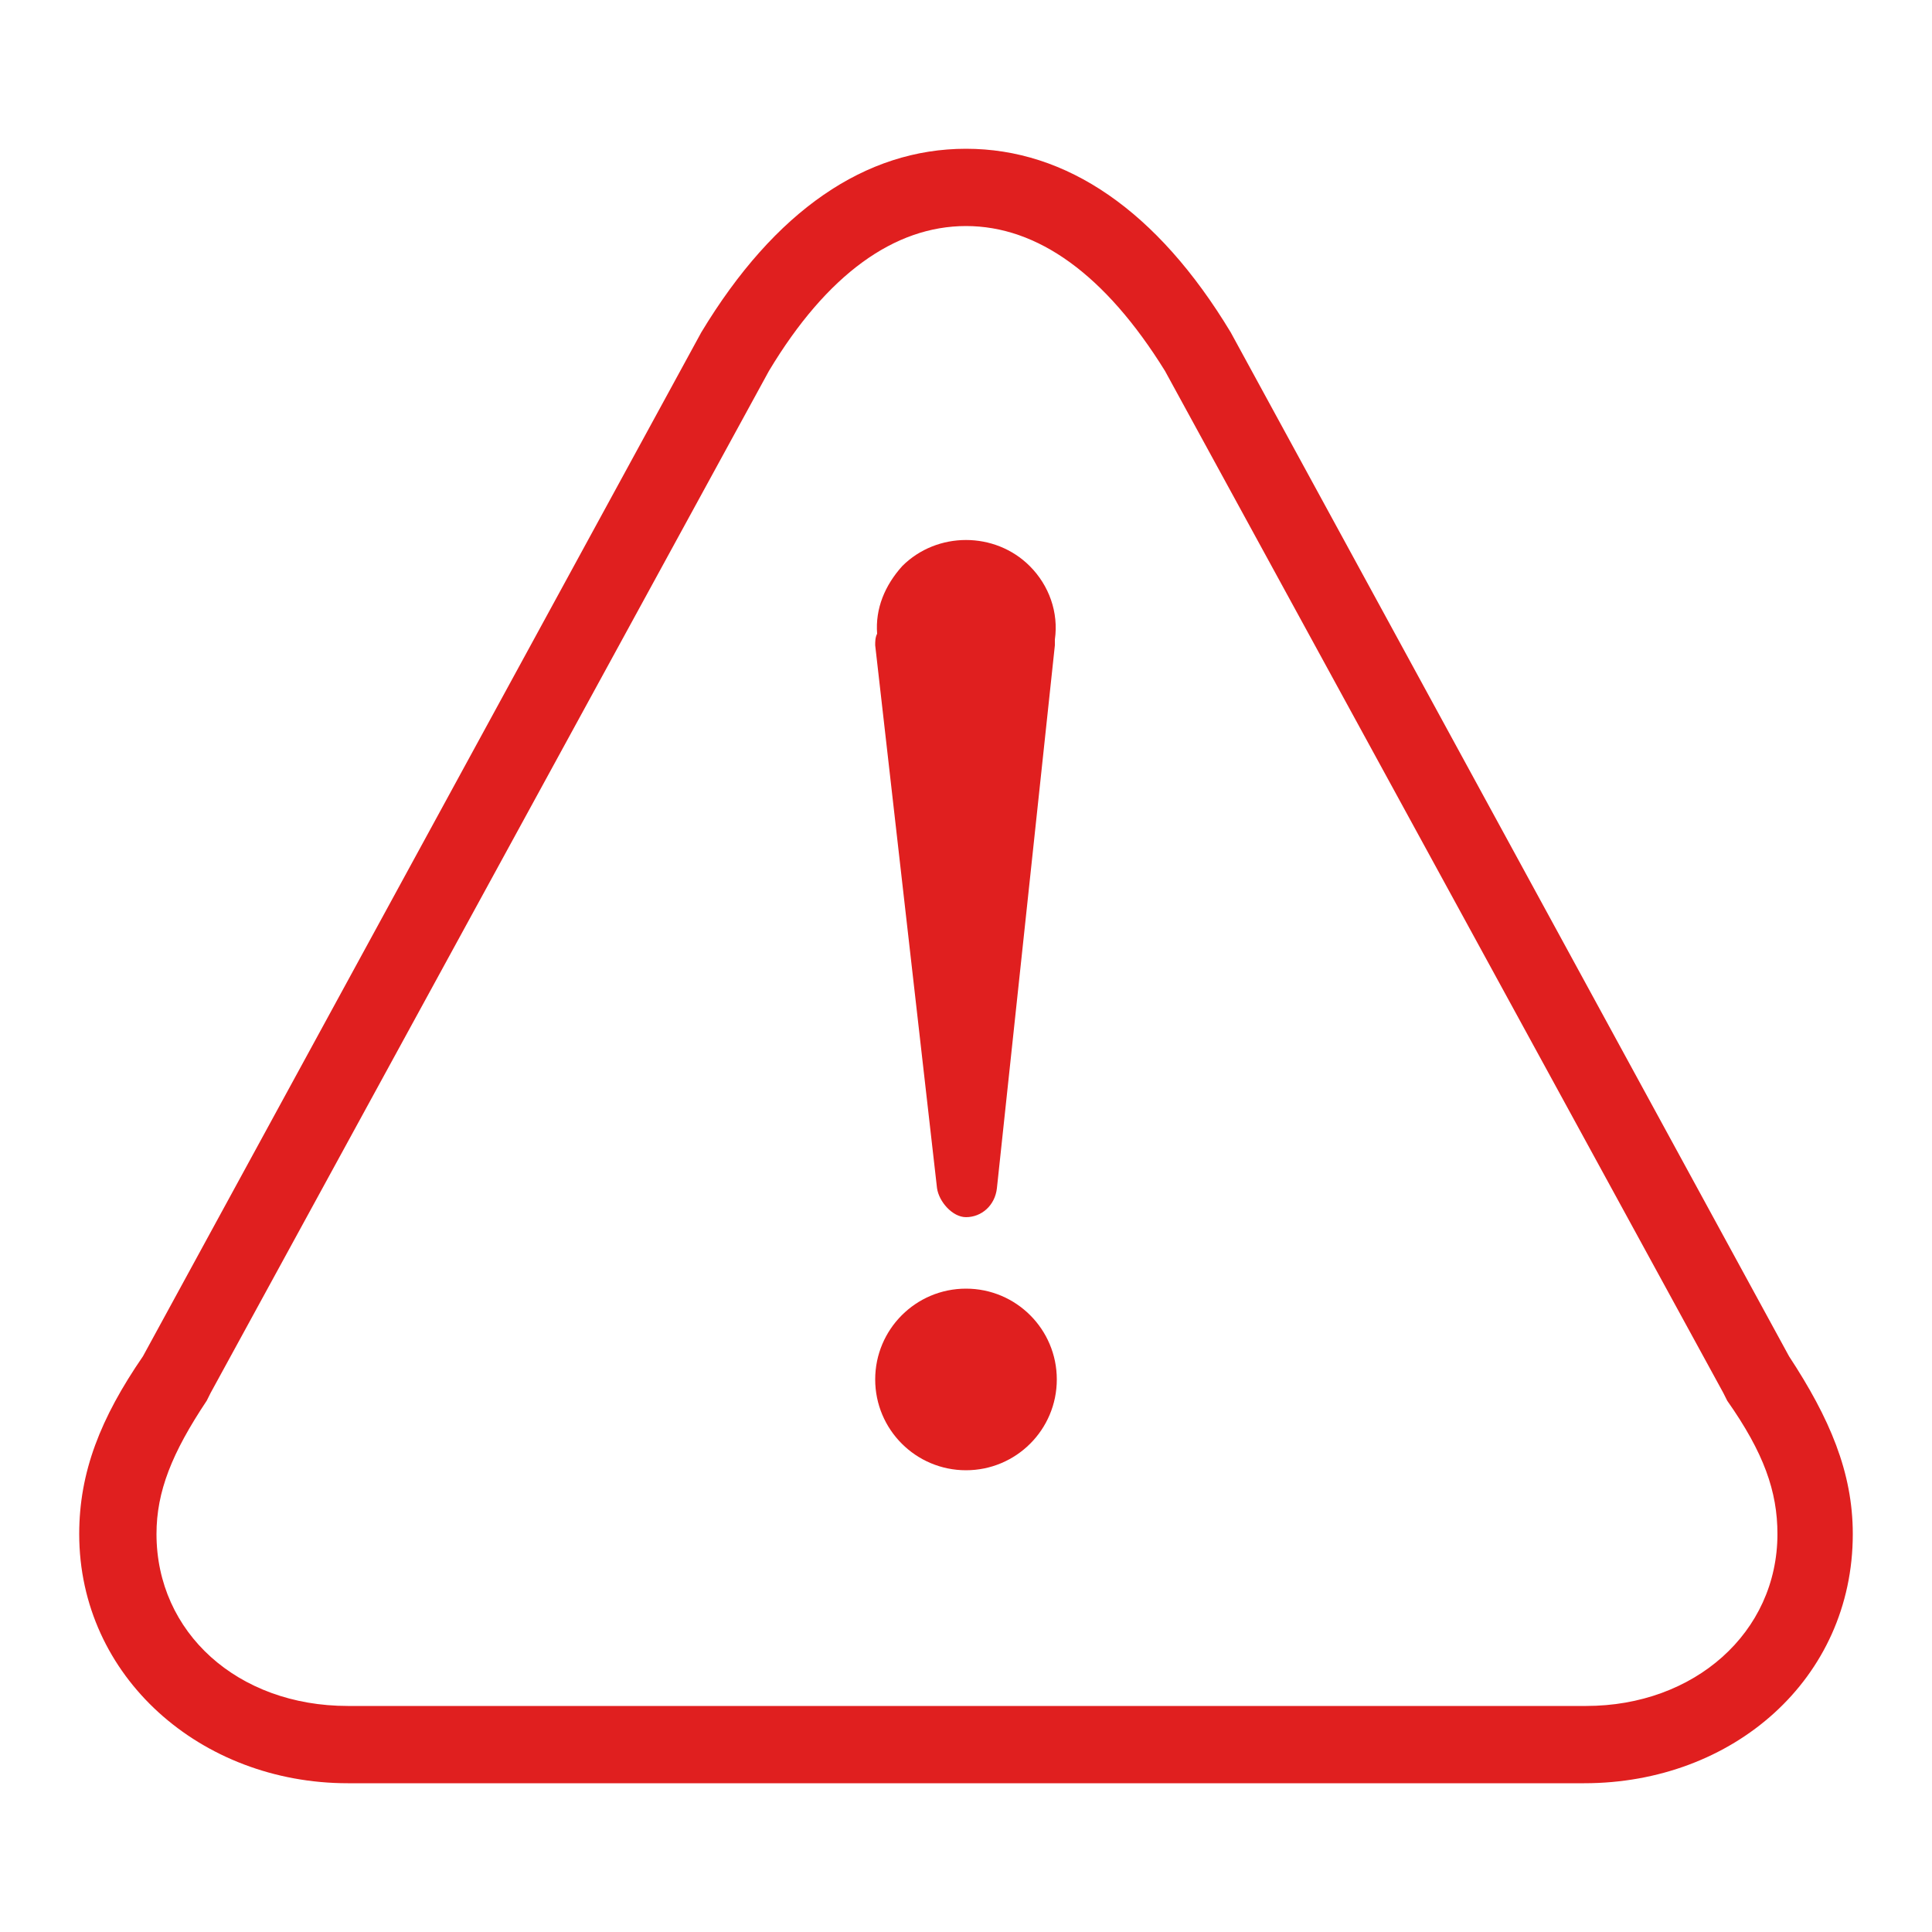
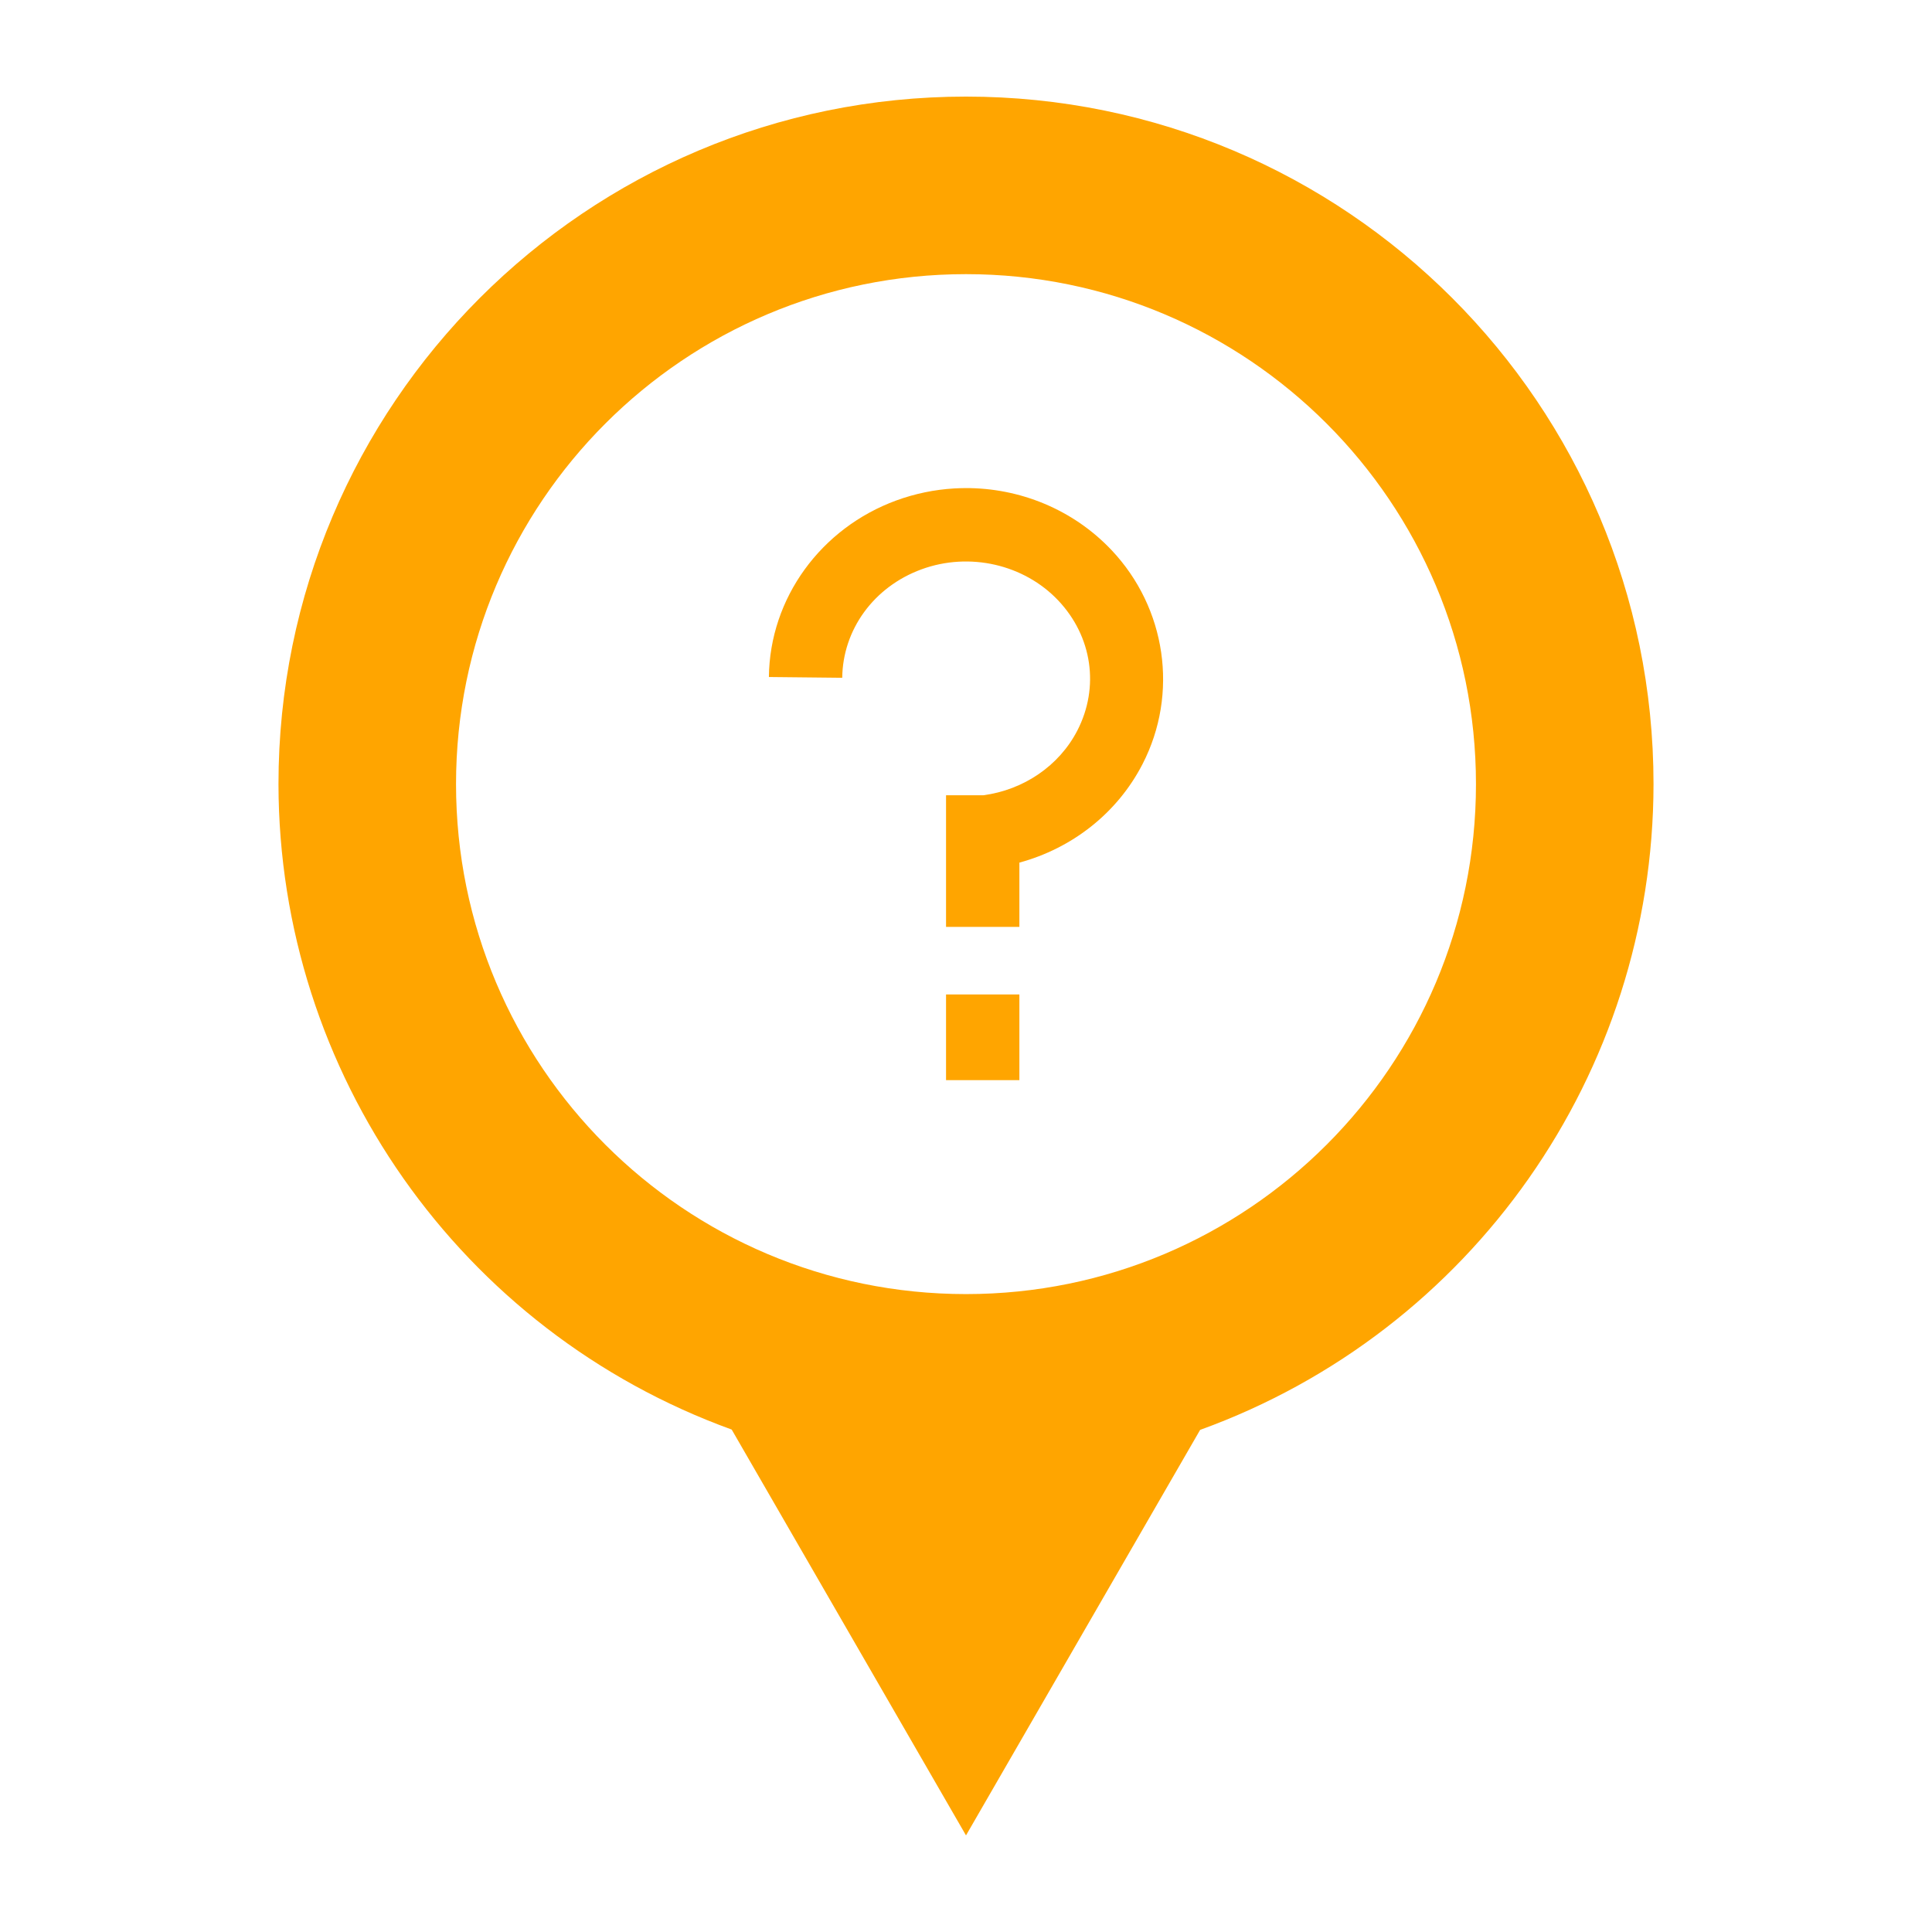
- <svg xmlns="http://www.w3.org/2000/svg" height="10px" width="10px" fill="#e01f1f" version="1.1" x="0px" y="0px" viewBox="0 0 100 100" style="enable-background:new 0 0 100 100;" xml:space="preserve">
-   <path d="M50,11.7c3.7,0,7.2,2.5,10.3,7.5l28.9,52.9l0.1,0.2l0.1,0.2c1.9,2.7,2.6,4.7,2.6,6.9c0,5.1-4.3,8.9-9.9,8.9H18  c-5.7,0-9.9-3.8-9.9-8.9c0-2.2,0.8-4.2,2.6-6.9l0.1-0.2l0.1-0.2l28.9-52.9C42.8,14.2,46.3,11.7,50,11.7 M50,7.7  c-5.2,0-9.9,3.2-13.7,9.5l-28.9,53c-2.2,3.2-3.3,6-3.3,9.2c0,7.4,6.3,12.9,13.9,12.9h64c7.7,0,13.9-5.4,13.9-12.9  c0-3.2-1.2-6-3.3-9.2l-28.9-53C59.9,10.9,55.2,7.7,50,7.7L50,7.7z" />
-   <path d="M45.4,32.8c-0.1-1.3,0.4-2.5,1.3-3.5c1.8-1.8,4.8-1.8,6.6,0c1,1,1.5,2.4,1.3,3.8c0,0.1,0,0.2,0,0.3l-3,28.1  C51.5,62.4,50.8,63,50,63c-0.7,0-1.4-0.8-1.5-1.5l-3.2-28.1C45.3,33.2,45.3,33,45.4,32.8z" />
-   <circle cx="50" cy="71.4" r="4.7" />
+ <svg xmlns="http://www.w3.org/2000/svg" height="25px" width="25px" fill="FFA500" viewBox="0 0 100 100" version="1.1" x="0px" y="0px">
+   <g transform="translate(0,-952.3622)">
+     <path style="opacity:1;fill:#FFA500;fill-opacity:1;stroke:none;stroke-width:4;stroke-linecap:butt;stroke-linejoin:miter;stroke-miterlimit:4;stroke-dasharray:none;stroke-dashoffset:0;stroke-opacity:1" d="m 50,957.362 a 35.586,35.586 0 0 0 -35.586,35.586 35.586,35.586 0 0 0 23.458,33.408 l 12.128,21.006 12.118,-20.989 A 35.586,35.586 0 0 0 85.586,992.948 35.586,35.586 0 0 0 50,957.362 Z m 0,9.19 a 26.396,26.396 0 0 1 26.396,26.396 26.396,26.396 0 0 1 -26.396,26.396 26.396,26.396 0 0 1 -26.396,-26.396 26.396,26.396 0 0 1 26.396,-26.396 z" />
+     <path style="color:#000000;font-style:normal;font-variant:normal;font-weight:normal;font-stretch:normal;font-size:medium;line-height:normal;font-family:sans-serif;text-indent:0;text-align:start;text-decoration:none;text-decoration-line:none;text-decoration-style:solid;text-decoration-color:#000000;letter-spacing:normal;word-spacing:normal;text-transform:none;direction:ltr;block-progression:tb;writing-mode:lr-tb;baseline-shift:baseline;text-anchor:start;white-space:normal;clip-rule:nonzero;display:inline;overflow:visible;visibility:visible;opacity:1;isolation:auto;mix-blend-mode:normal;color-interpolation:sRGB;color-interpolation-filters:linearRGB;solid-color:#000000;solid-opacity:1;fill:#FFA500;fill-opacity:1;fill-rule:nonzero;stroke:none;stroke-width:40;stroke-linecap:butt;stroke-linejoin:miter;stroke-miterlimit:4;stroke-dasharray:none;stroke-dashoffset:0;stroke-opacity:1;color-rendering:auto;image-rendering:auto;shape-rendering:auto;text-rendering:auto;enable-background:accumulate" d="m 49.947,977.626 c -0.188,0.002 -0.377,0.007 -0.565,0.018 -1.006,0.06 -2.012,0.265 -2.987,0.621 -3.9,1.426 -6.555,5.051 -6.597,9.139 l 3.796,0.04 c 0.026,-2.475 1.617,-4.704 4.105,-5.614 2.488,-0.91 5.311,-0.252 7.075,1.612 1.764,1.864 2.142,4.494 0.99,6.73 -0.941,1.827 -2.781,3.077 -4.875,3.354 l -1.922,0 0,6.813 3.796,0 0,-3.328 c 2.713,-0.737 5.059,-2.545 6.375,-5.101 1.879,-3.647 1.225,-8.083 -1.607,-11.077 -1.992,-2.105 -4.76,-3.224 -7.583,-3.208 z" />
+     <path style="color:#000000;font-style:normal;font-variant:normal;font-weight:normal;font-stretch:normal;font-size:medium;line-height:normal;font-family:sans-serif;text-indent:0;text-align:start;text-decoration:none;text-decoration-line:none;text-decoration-style:solid;text-decoration-color:#000000;letter-spacing:normal;word-spacing:normal;text-transform:none;direction:ltr;block-progression:tb;writing-mode:lr-tb;baseline-shift:baseline;text-anchor:start;white-space:normal;clip-rule:nonzero;display:inline;overflow:visible;visibility:visible;opacity:1;isolation:auto;mix-blend-mode:normal;color-interpolation:sRGB;color-interpolation-filters:linearRGB;solid-color:#000000;solid-opacity:1;fill:#FFA500;fill-opacity:1;fill-rule:nonzero;stroke:none;stroke-width:40;stroke-linecap:butt;stroke-linejoin:miter;stroke-miterlimit:4;stroke-dasharray:none;stroke-dashoffset:0;stroke-opacity:1;color-rendering:auto;image-rendering:auto;shape-rendering:auto;text-rendering:auto;enable-background:accumulate" d="m 48.967,1003.835 0,4.435 3.796,0 0,-4.435 -3.796,0 z" />
+   </g>
</svg>
